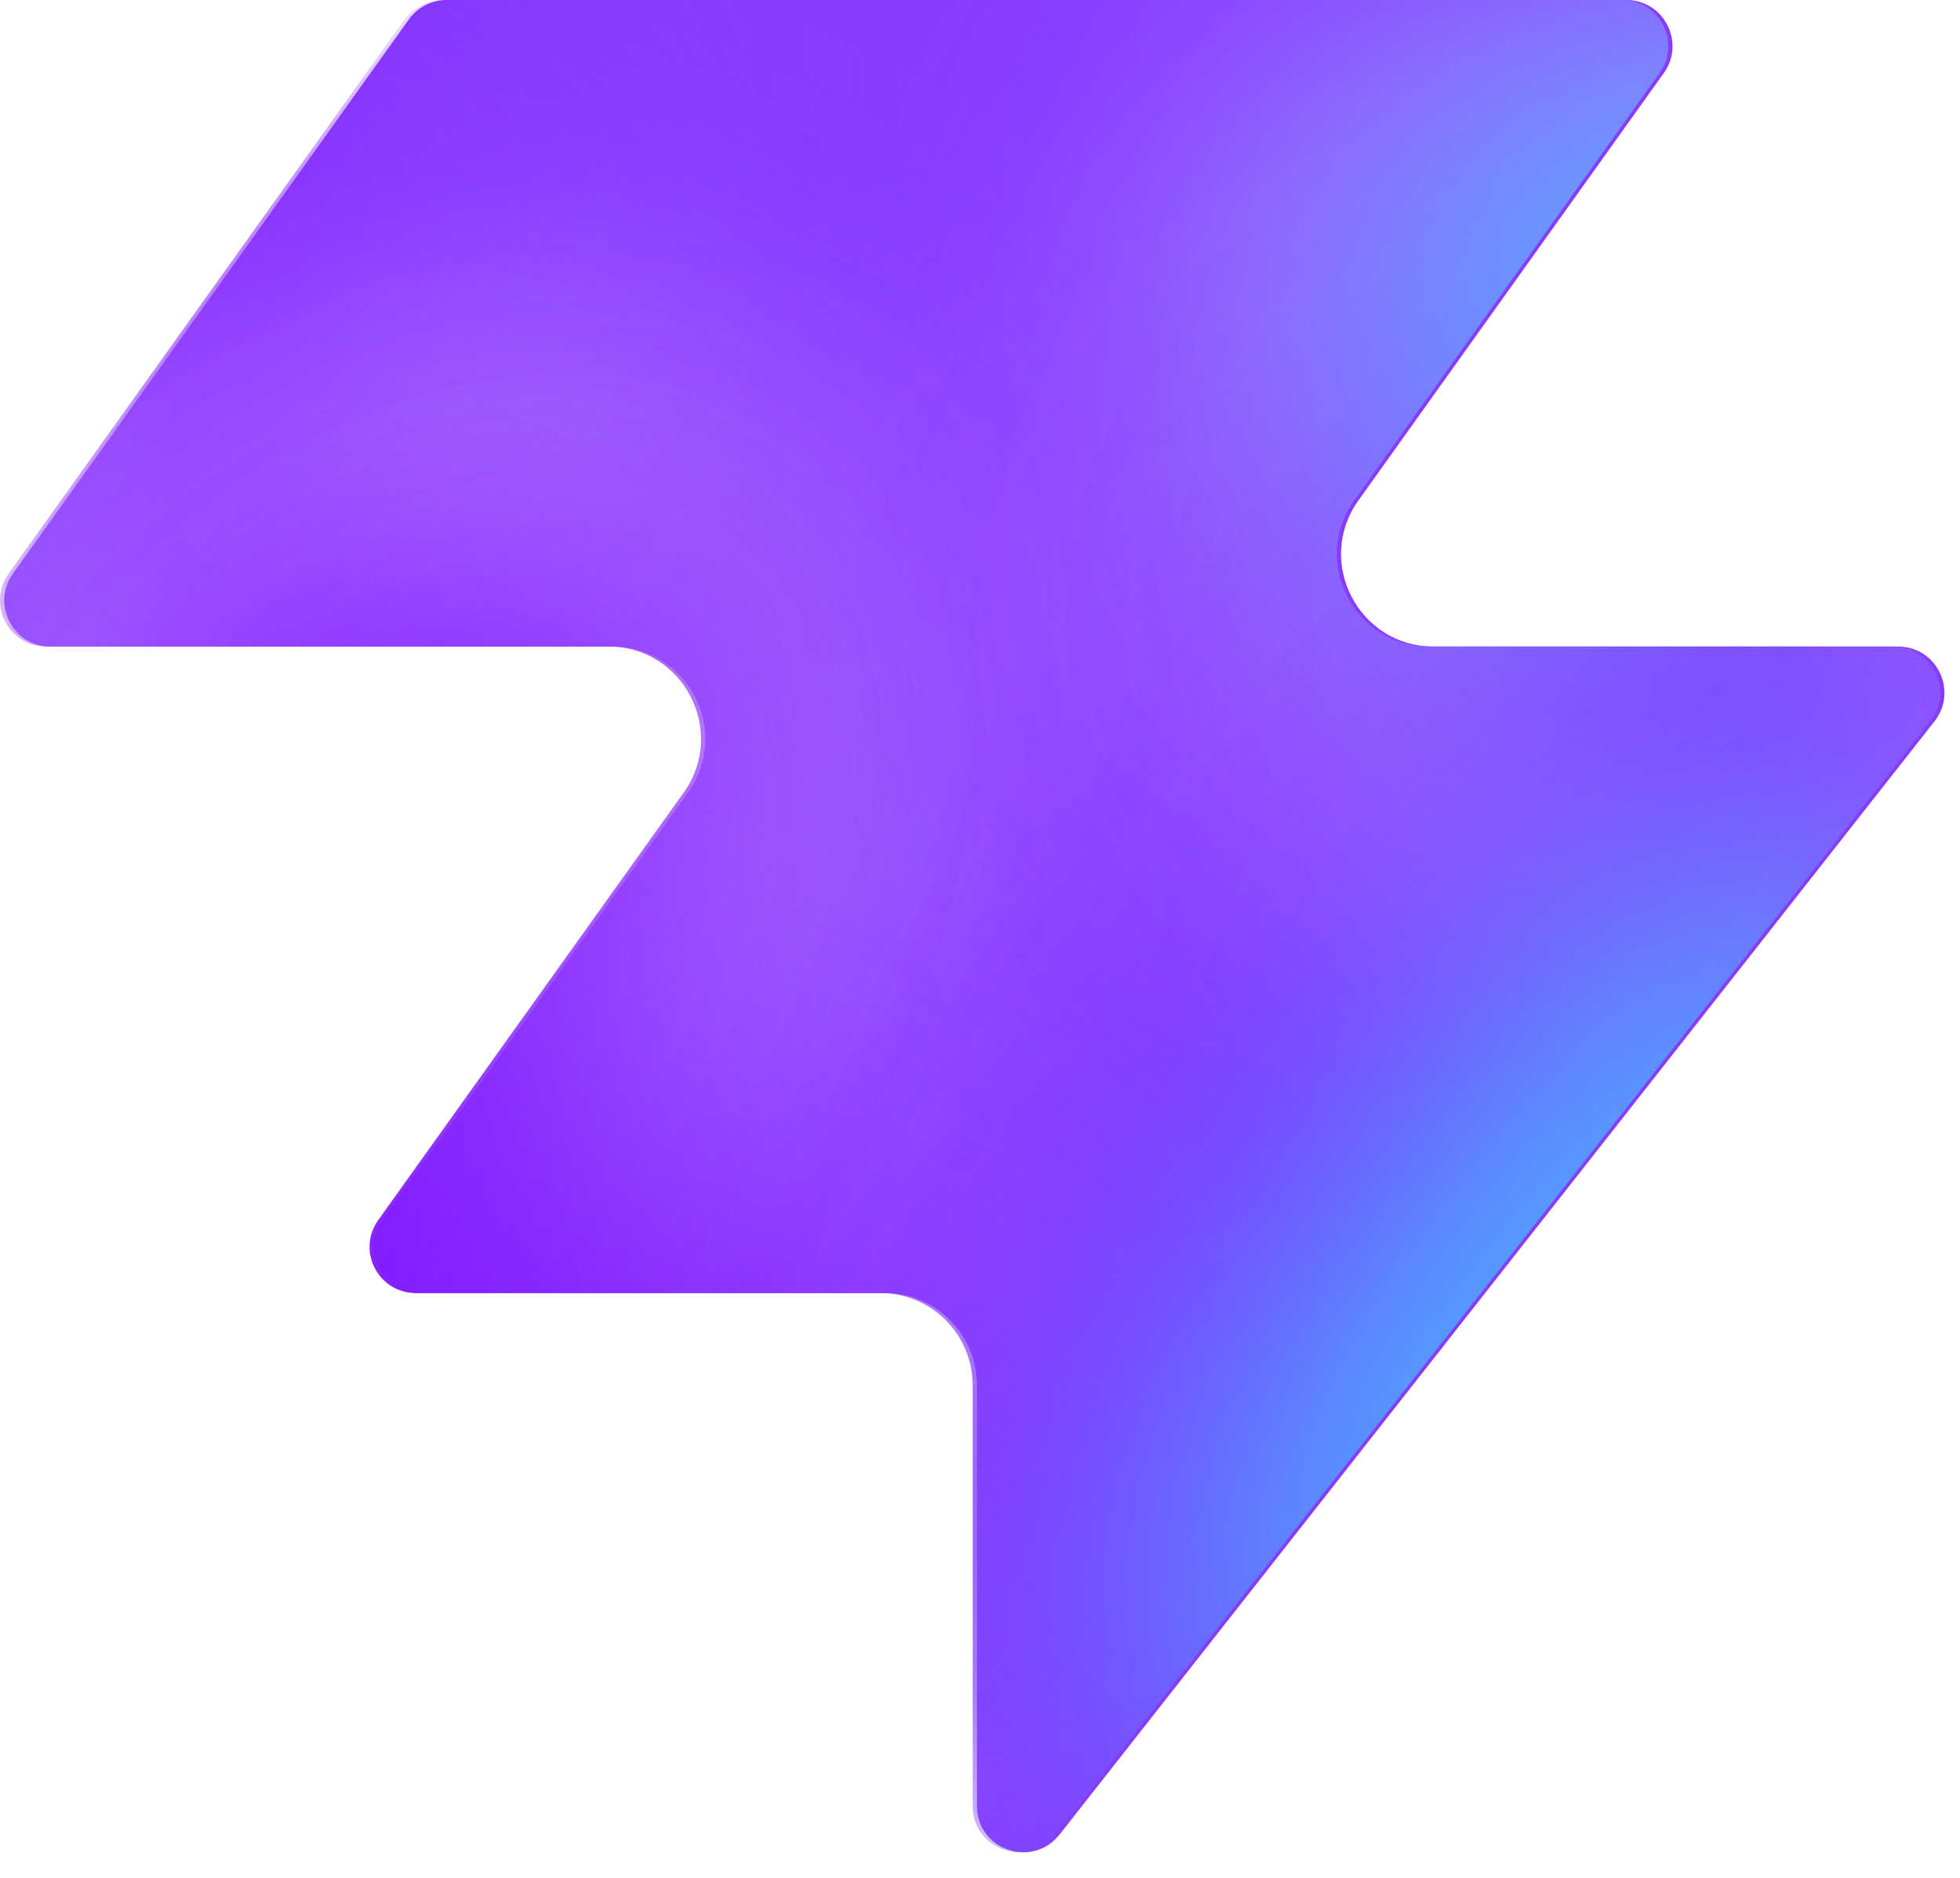
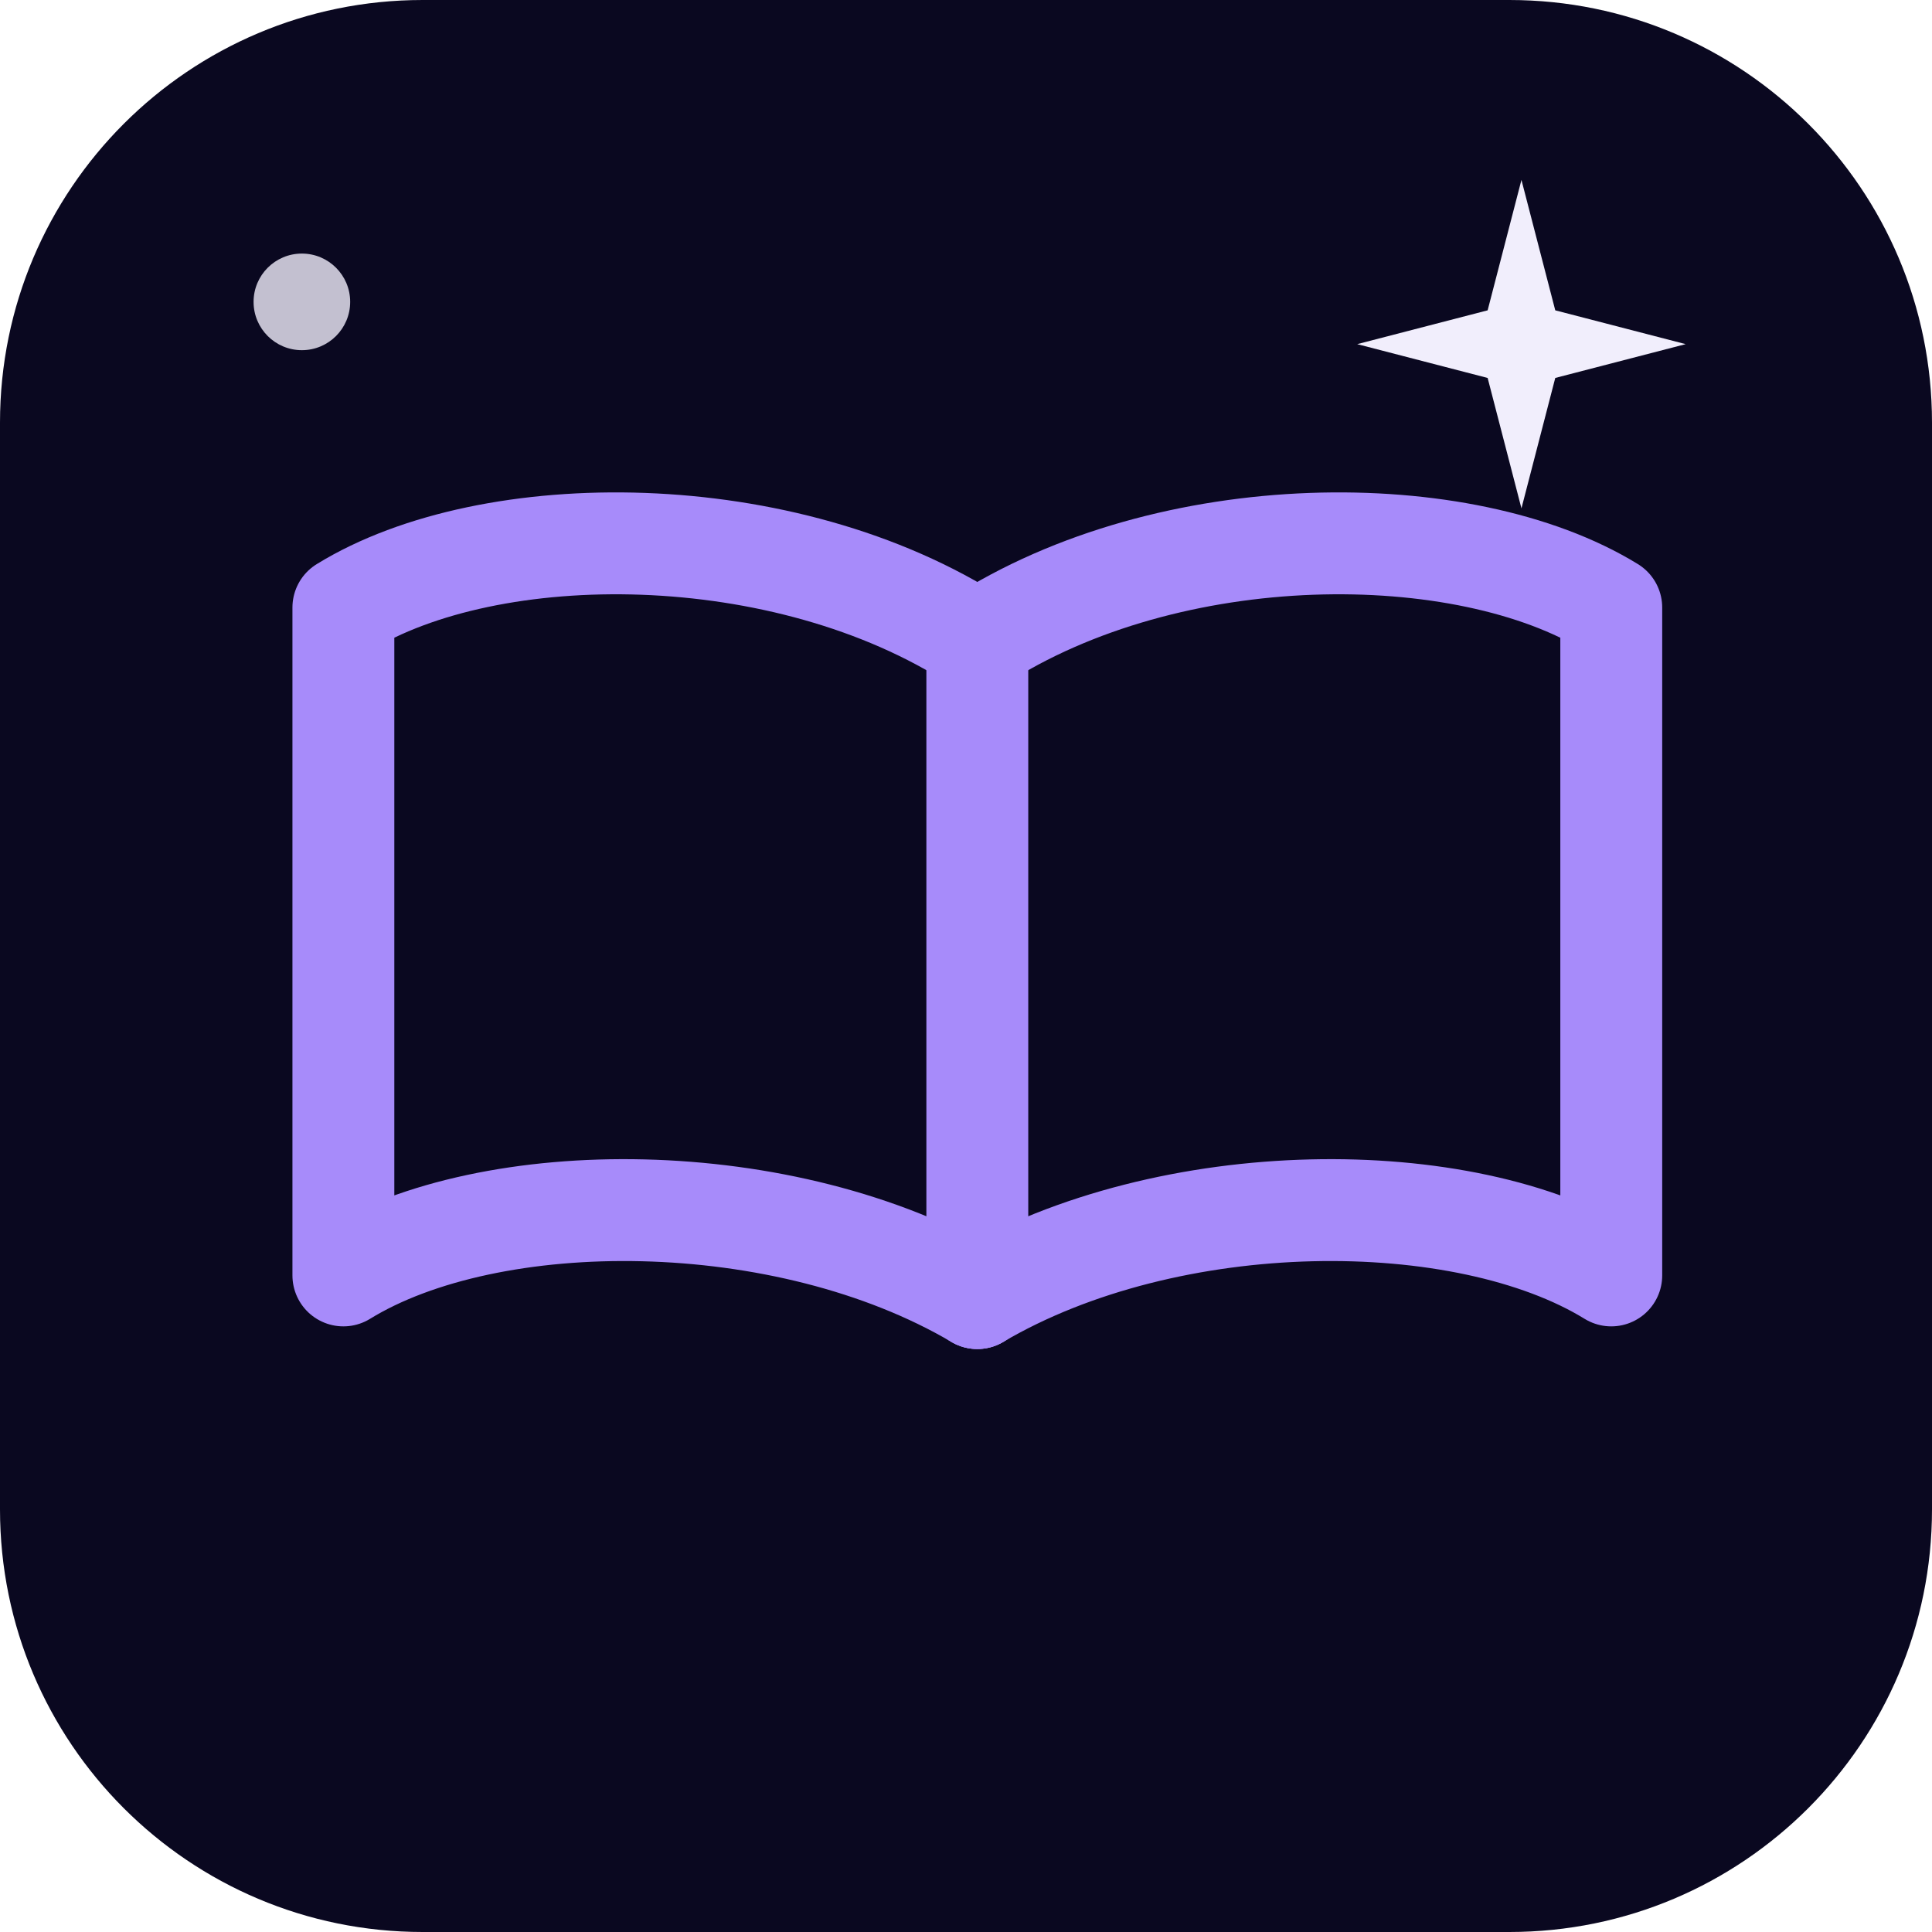
- <svg xmlns="http://www.w3.org/2000/svg" width="48" height="46" fill="none" viewBox="0 0 48 46">
-   <path fill="#863bff" d="M25.946 44.938c-.664.845-2.021.375-2.021-.698V33.937a2.26 2.26 0 0 0-2.262-2.262H10.287c-.92 0-1.456-1.04-.92-1.788l7.48-10.471c1.07-1.497 0-3.578-1.842-3.578H1.237c-.92 0-1.456-1.04-.92-1.788L10.013.474c.214-.297.556-.474.92-.474h28.894c.92 0 1.456 1.04.92 1.788l-7.48 10.471c-1.07 1.498 0 3.579 1.842 3.579h11.377c.943 0 1.473 1.088.89 1.83L25.947 44.94z" style="fill:#863bff;fill:color(display-p3 .525 .23 1);fill-opacity:1" />
-   <mask id="a" width="48" height="46" x="0" y="0" maskUnits="userSpaceOnUse" style="mask-type:alpha">
-     <path fill="#000" d="M25.842 44.938c-.664.844-2.021.375-2.021-.698V33.937a2.26 2.26 0 0 0-2.262-2.262H10.183c-.92 0-1.456-1.04-.92-1.788l7.48-10.471c1.07-1.498 0-3.579-1.842-3.579H1.133c-.92 0-1.456-1.04-.92-1.787L9.91.473c.214-.297.556-.474.92-.474h28.894c.92 0 1.456 1.04.92 1.788l-7.48 10.471c-1.07 1.498 0 3.578 1.842 3.578h11.377c.943 0 1.473 1.088.89 1.832L25.843 44.94z" style="fill:#000;fill-opacity:1" />
-   </mask>
-   <g mask="url(#a)">
-     <g filter="url(#b)">
-       <ellipse cx="5.508" cy="14.704" fill="#ede6ff" rx="5.508" ry="14.704" style="fill:#ede6ff;fill:color(display-p3 .927 .903 1);fill-opacity:1" transform="matrix(.00324 1 1 -.00324 -4.47 31.516)" />
-     </g>
-     <g filter="url(#c)">
-       <ellipse cx="10.399" cy="29.851" fill="#ede6ff" rx="10.399" ry="29.851" style="fill:#ede6ff;fill:color(display-p3 .927 .903 1);fill-opacity:1" transform="matrix(.00324 1 1 -.00324 -39.328 7.883)" />
-     </g>
-     <g filter="url(#d)">
-       <ellipse cx="5.508" cy="30.487" fill="#7e14ff" rx="5.508" ry="30.487" style="fill:#7e14ff;fill:color(display-p3 .492 .077 1);fill-opacity:1" transform="rotate(89.814 -25.913 -14.639)scale(1 -1)" />
-     </g>
-     <g filter="url(#e)">
-       <ellipse cx="5.508" cy="30.599" fill="#7e14ff" rx="5.508" ry="30.599" style="fill:#7e14ff;fill:color(display-p3 .492 .077 1);fill-opacity:1" transform="rotate(89.814 -32.644 -3.334)scale(1 -1)" />
-     </g>
-     <g filter="url(#f)">
-       <ellipse cx="5.508" cy="30.599" fill="#7e14ff" rx="5.508" ry="30.599" style="fill:#7e14ff;fill:color(display-p3 .492 .077 1);fill-opacity:1" transform="matrix(.00324 1 1 -.00324 -34.34 30.47)" />
-     </g>
-     <g filter="url(#g)">
-       <ellipse cx="14.072" cy="22.078" fill="#ede6ff" rx="14.072" ry="22.078" style="fill:#ede6ff;fill:color(display-p3 .927 .903 1);fill-opacity:1" transform="rotate(93.35 24.506 48.493)scale(-1 1)" />
-     </g>
-     <g filter="url(#h)">
-       <ellipse cx="3.47" cy="21.501" fill="#7e14ff" rx="3.47" ry="21.501" style="fill:#7e14ff;fill:color(display-p3 .492 .077 1);fill-opacity:1" transform="rotate(89.009 28.708 47.59)scale(-1 1)" />
-     </g>
-     <g filter="url(#i)">
-       <ellipse cx="3.47" cy="21.501" fill="#7e14ff" rx="3.47" ry="21.501" style="fill:#7e14ff;fill:color(display-p3 .492 .077 1);fill-opacity:1" transform="rotate(89.009 28.708 47.59)scale(-1 1)" />
-     </g>
-     <g filter="url(#j)">
-       <ellipse cx=".387" cy="8.972" fill="#7e14ff" rx="4.407" ry="29.108" style="fill:#7e14ff;fill:color(display-p3 .492 .077 1);fill-opacity:1" transform="rotate(39.51 .387 8.972)" />
-     </g>
-     <g filter="url(#k)">
-       <ellipse cx="47.523" cy="-6.092" fill="#7e14ff" rx="4.407" ry="29.108" style="fill:#7e14ff;fill:color(display-p3 .492 .077 1);fill-opacity:1" transform="rotate(37.892 47.523 -6.092)" />
-     </g>
-     <g filter="url(#l)">
-       <ellipse cx="41.412" cy="6.333" fill="#47bfff" rx="5.971" ry="9.665" style="fill:#47bfff;fill:color(display-p3 .28 .748 1);fill-opacity:1" transform="rotate(37.892 41.412 6.333)" />
-     </g>
-     <g filter="url(#m)">
-       <ellipse cx="-1.879" cy="38.332" fill="#7e14ff" rx="4.407" ry="29.108" style="fill:#7e14ff;fill:color(display-p3 .492 .077 1);fill-opacity:1" transform="rotate(37.892 -1.88 38.332)" />
-     </g>
-     <g filter="url(#n)">
-       <ellipse cx="-1.879" cy="38.332" fill="#7e14ff" rx="4.407" ry="29.108" style="fill:#7e14ff;fill:color(display-p3 .492 .077 1);fill-opacity:1" transform="rotate(37.892 -1.88 38.332)" />
-     </g>
-     <g filter="url(#o)">
-       <ellipse cx="35.651" cy="29.907" fill="#7e14ff" rx="4.407" ry="29.108" style="fill:#7e14ff;fill:color(display-p3 .492 .077 1);fill-opacity:1" transform="rotate(37.892 35.651 29.907)" />
-     </g>
-     <g filter="url(#p)">
-       <ellipse cx="38.418" cy="32.4" fill="#47bfff" rx="5.971" ry="15.297" style="fill:#47bfff;fill:color(display-p3 .28 .748 1);fill-opacity:1" transform="rotate(37.892 38.418 32.4)" />
-     </g>
+ <svg xmlns="http://www.w3.org/2000/svg" viewBox="0 0 64 64">
+   <rect width="64" height="64" rx="14" fill="#0a0820" />
+   <g transform="translate(8 13) scale(0.375)" fill="none" stroke="#a78bfa" stroke-width="9" stroke-linecap="round" stroke-linejoin="round">
+     <path d="M65 22 C 48 11, 22 11, 9 19 L 9 78 C 22 70, 48 70, 65 80" />
+     <path d="M65 22 C 82 11, 108 11, 121 19 L 121 78 C 108 70, 82 70, 65 80" />
+     <line x1="65" y1="22" x2="65" y2="80" />
  </g>
-   <defs>
-     <filter id="b" width="60.045" height="41.654" x="-19.77" y="16.149" color-interpolation-filters="sRGB" filterUnits="userSpaceOnUse">
-       <feFlood flood-opacity="0" result="BackgroundImageFix" />
-       <feBlend in="SourceGraphic" in2="BackgroundImageFix" result="shape" />
-       <feGaussianBlur result="effect1_foregroundBlur_2002_17158" stdDeviation="7.659" />
-     </filter>
-     <filter id="c" width="90.34" height="51.437" x="-54.613" y="-7.533" color-interpolation-filters="sRGB" filterUnits="userSpaceOnUse">
-       <feFlood flood-opacity="0" result="BackgroundImageFix" />
-       <feBlend in="SourceGraphic" in2="BackgroundImageFix" result="shape" />
-       <feGaussianBlur result="effect1_foregroundBlur_2002_17158" stdDeviation="7.659" />
-     </filter>
-     <filter id="d" width="79.355" height="29.4" x="-49.64" y="2.03" color-interpolation-filters="sRGB" filterUnits="userSpaceOnUse">
-       <feFlood flood-opacity="0" result="BackgroundImageFix" />
-       <feBlend in="SourceGraphic" in2="BackgroundImageFix" result="shape" />
-       <feGaussianBlur result="effect1_foregroundBlur_2002_17158" stdDeviation="4.596" />
-     </filter>
-     <filter id="e" width="79.579" height="29.4" x="-45.045" y="20.029" color-interpolation-filters="sRGB" filterUnits="userSpaceOnUse">
-       <feFlood flood-opacity="0" result="BackgroundImageFix" />
-       <feBlend in="SourceGraphic" in2="BackgroundImageFix" result="shape" />
-       <feGaussianBlur result="effect1_foregroundBlur_2002_17158" stdDeviation="4.596" />
-     </filter>
-     <filter id="f" width="79.579" height="29.4" x="-43.513" y="21.178" color-interpolation-filters="sRGB" filterUnits="userSpaceOnUse">
-       <feFlood flood-opacity="0" result="BackgroundImageFix" />
-       <feBlend in="SourceGraphic" in2="BackgroundImageFix" result="shape" />
-       <feGaussianBlur result="effect1_foregroundBlur_2002_17158" stdDeviation="4.596" />
-     </filter>
-     <filter id="g" width="74.749" height="58.852" x="15.756" y="-17.901" color-interpolation-filters="sRGB" filterUnits="userSpaceOnUse">
-       <feFlood flood-opacity="0" result="BackgroundImageFix" />
-       <feBlend in="SourceGraphic" in2="BackgroundImageFix" result="shape" />
-       <feGaussianBlur result="effect1_foregroundBlur_2002_17158" stdDeviation="7.659" />
-     </filter>
-     <filter id="h" width="61.377" height="25.362" x="23.548" y="2.284" color-interpolation-filters="sRGB" filterUnits="userSpaceOnUse">
-       <feFlood flood-opacity="0" result="BackgroundImageFix" />
-       <feBlend in="SourceGraphic" in2="BackgroundImageFix" result="shape" />
-       <feGaussianBlur result="effect1_foregroundBlur_2002_17158" stdDeviation="4.596" />
-     </filter>
-     <filter id="i" width="61.377" height="25.362" x="23.548" y="2.284" color-interpolation-filters="sRGB" filterUnits="userSpaceOnUse">
-       <feFlood flood-opacity="0" result="BackgroundImageFix" />
-       <feBlend in="SourceGraphic" in2="BackgroundImageFix" result="shape" />
-       <feGaussianBlur result="effect1_foregroundBlur_2002_17158" stdDeviation="4.596" />
-     </filter>
-     <filter id="j" width="56.045" height="63.649" x="-27.636" y="-22.853" color-interpolation-filters="sRGB" filterUnits="userSpaceOnUse">
-       <feFlood flood-opacity="0" result="BackgroundImageFix" />
-       <feBlend in="SourceGraphic" in2="BackgroundImageFix" result="shape" />
-       <feGaussianBlur result="effect1_foregroundBlur_2002_17158" stdDeviation="4.596" />
-     </filter>
-     <filter id="k" width="54.814" height="64.646" x="20.116" y="-38.415" color-interpolation-filters="sRGB" filterUnits="userSpaceOnUse">
-       <feFlood flood-opacity="0" result="BackgroundImageFix" />
-       <feBlend in="SourceGraphic" in2="BackgroundImageFix" result="shape" />
-       <feGaussianBlur result="effect1_foregroundBlur_2002_17158" stdDeviation="4.596" />
-     </filter>
-     <filter id="l" width="33.541" height="35.313" x="24.641" y="-11.323" color-interpolation-filters="sRGB" filterUnits="userSpaceOnUse">
-       <feFlood flood-opacity="0" result="BackgroundImageFix" />
-       <feBlend in="SourceGraphic" in2="BackgroundImageFix" result="shape" />
-       <feGaussianBlur result="effect1_foregroundBlur_2002_17158" stdDeviation="4.596" />
-     </filter>
-     <filter id="m" width="54.814" height="64.646" x="-29.286" y="6.009" color-interpolation-filters="sRGB" filterUnits="userSpaceOnUse">
-       <feFlood flood-opacity="0" result="BackgroundImageFix" />
-       <feBlend in="SourceGraphic" in2="BackgroundImageFix" result="shape" />
-       <feGaussianBlur result="effect1_foregroundBlur_2002_17158" stdDeviation="4.596" />
-     </filter>
-     <filter id="n" width="54.814" height="64.646" x="-29.286" y="6.009" color-interpolation-filters="sRGB" filterUnits="userSpaceOnUse">
-       <feFlood flood-opacity="0" result="BackgroundImageFix" />
-       <feBlend in="SourceGraphic" in2="BackgroundImageFix" result="shape" />
-       <feGaussianBlur result="effect1_foregroundBlur_2002_17158" stdDeviation="4.596" />
-     </filter>
-     <filter id="o" width="54.814" height="64.646" x="8.244" y="-2.416" color-interpolation-filters="sRGB" filterUnits="userSpaceOnUse">
-       <feFlood flood-opacity="0" result="BackgroundImageFix" />
-       <feBlend in="SourceGraphic" in2="BackgroundImageFix" result="shape" />
-       <feGaussianBlur result="effect1_foregroundBlur_2002_17158" stdDeviation="4.596" />
-     </filter>
-     <filter id="p" width="39.409" height="43.623" x="18.713" y="10.588" color-interpolation-filters="sRGB" filterUnits="userSpaceOnUse">
-       <feFlood flood-opacity="0" result="BackgroundImageFix" />
-       <feBlend in="SourceGraphic" in2="BackgroundImageFix" result="shape" />
-       <feGaussianBlur result="effect1_foregroundBlur_2002_17158" stdDeviation="4.596" />
-     </filter>
-   </defs>
+   <path transform="translate(44 5) scale(0.32)" fill="#f1eefc" d="M20 3 L23.5 16.5 L37 20 L23.5 23.5 L20 37 L16.5 23.5 L3 20 L16.5 16.5 Z" />
+   <circle cx="10" cy="10" r="1.6" fill="#f1eefc" opacity="0.8" />
</svg>
